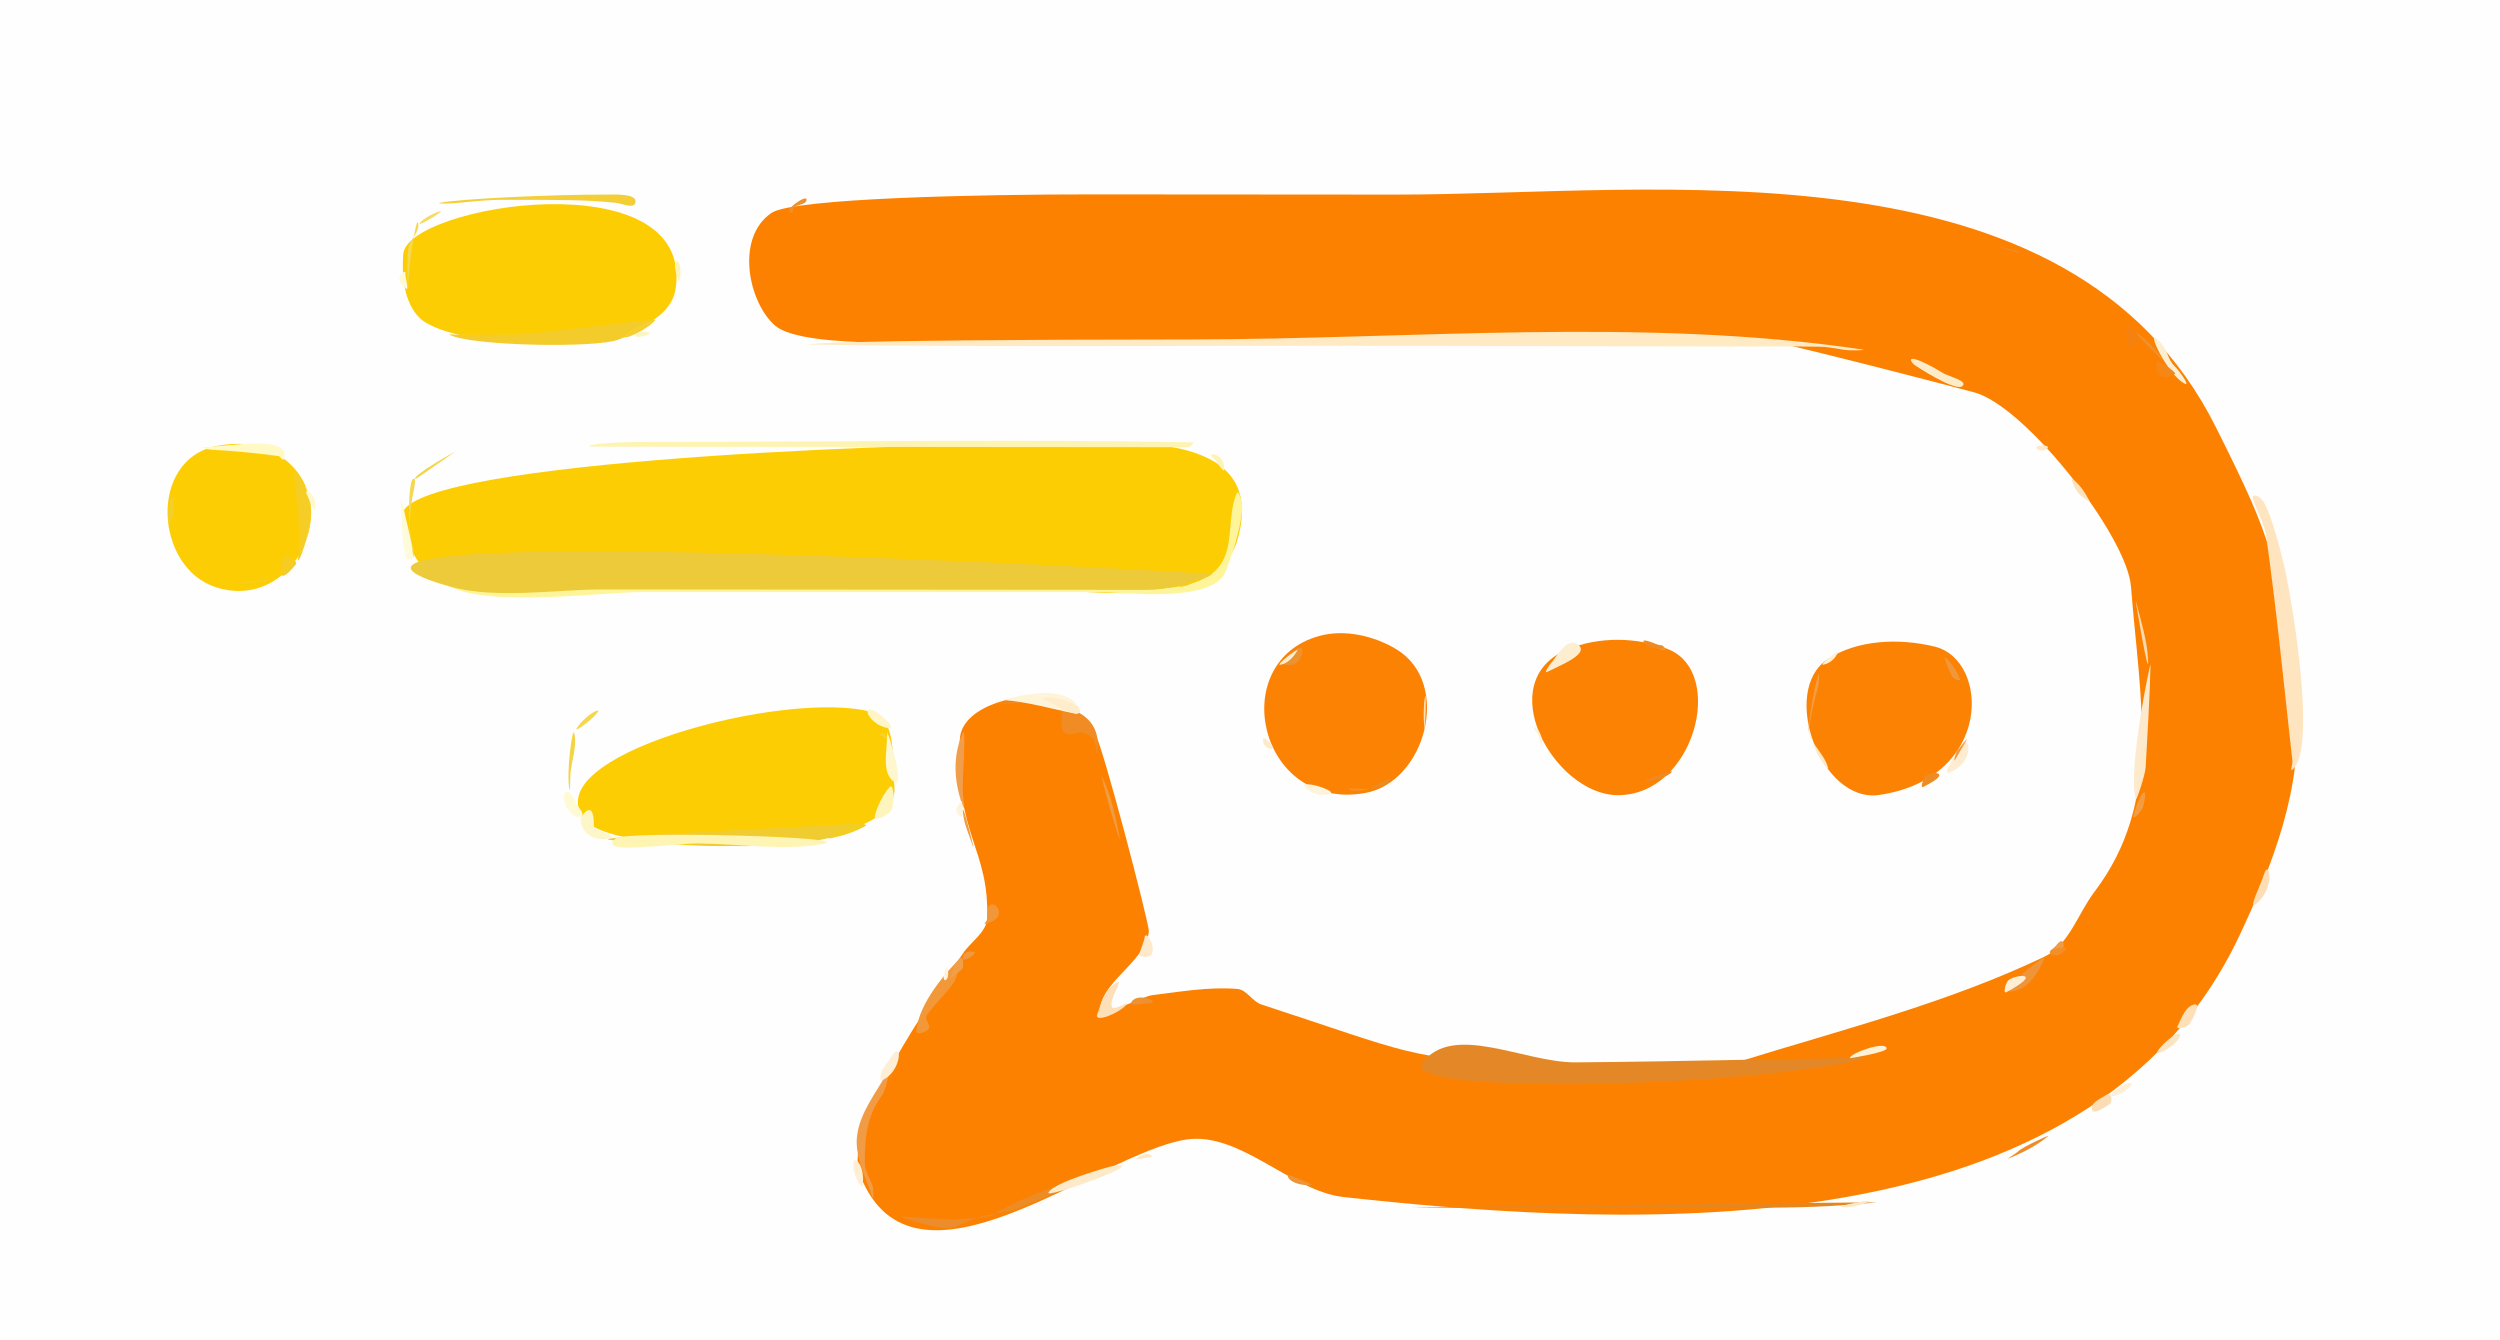
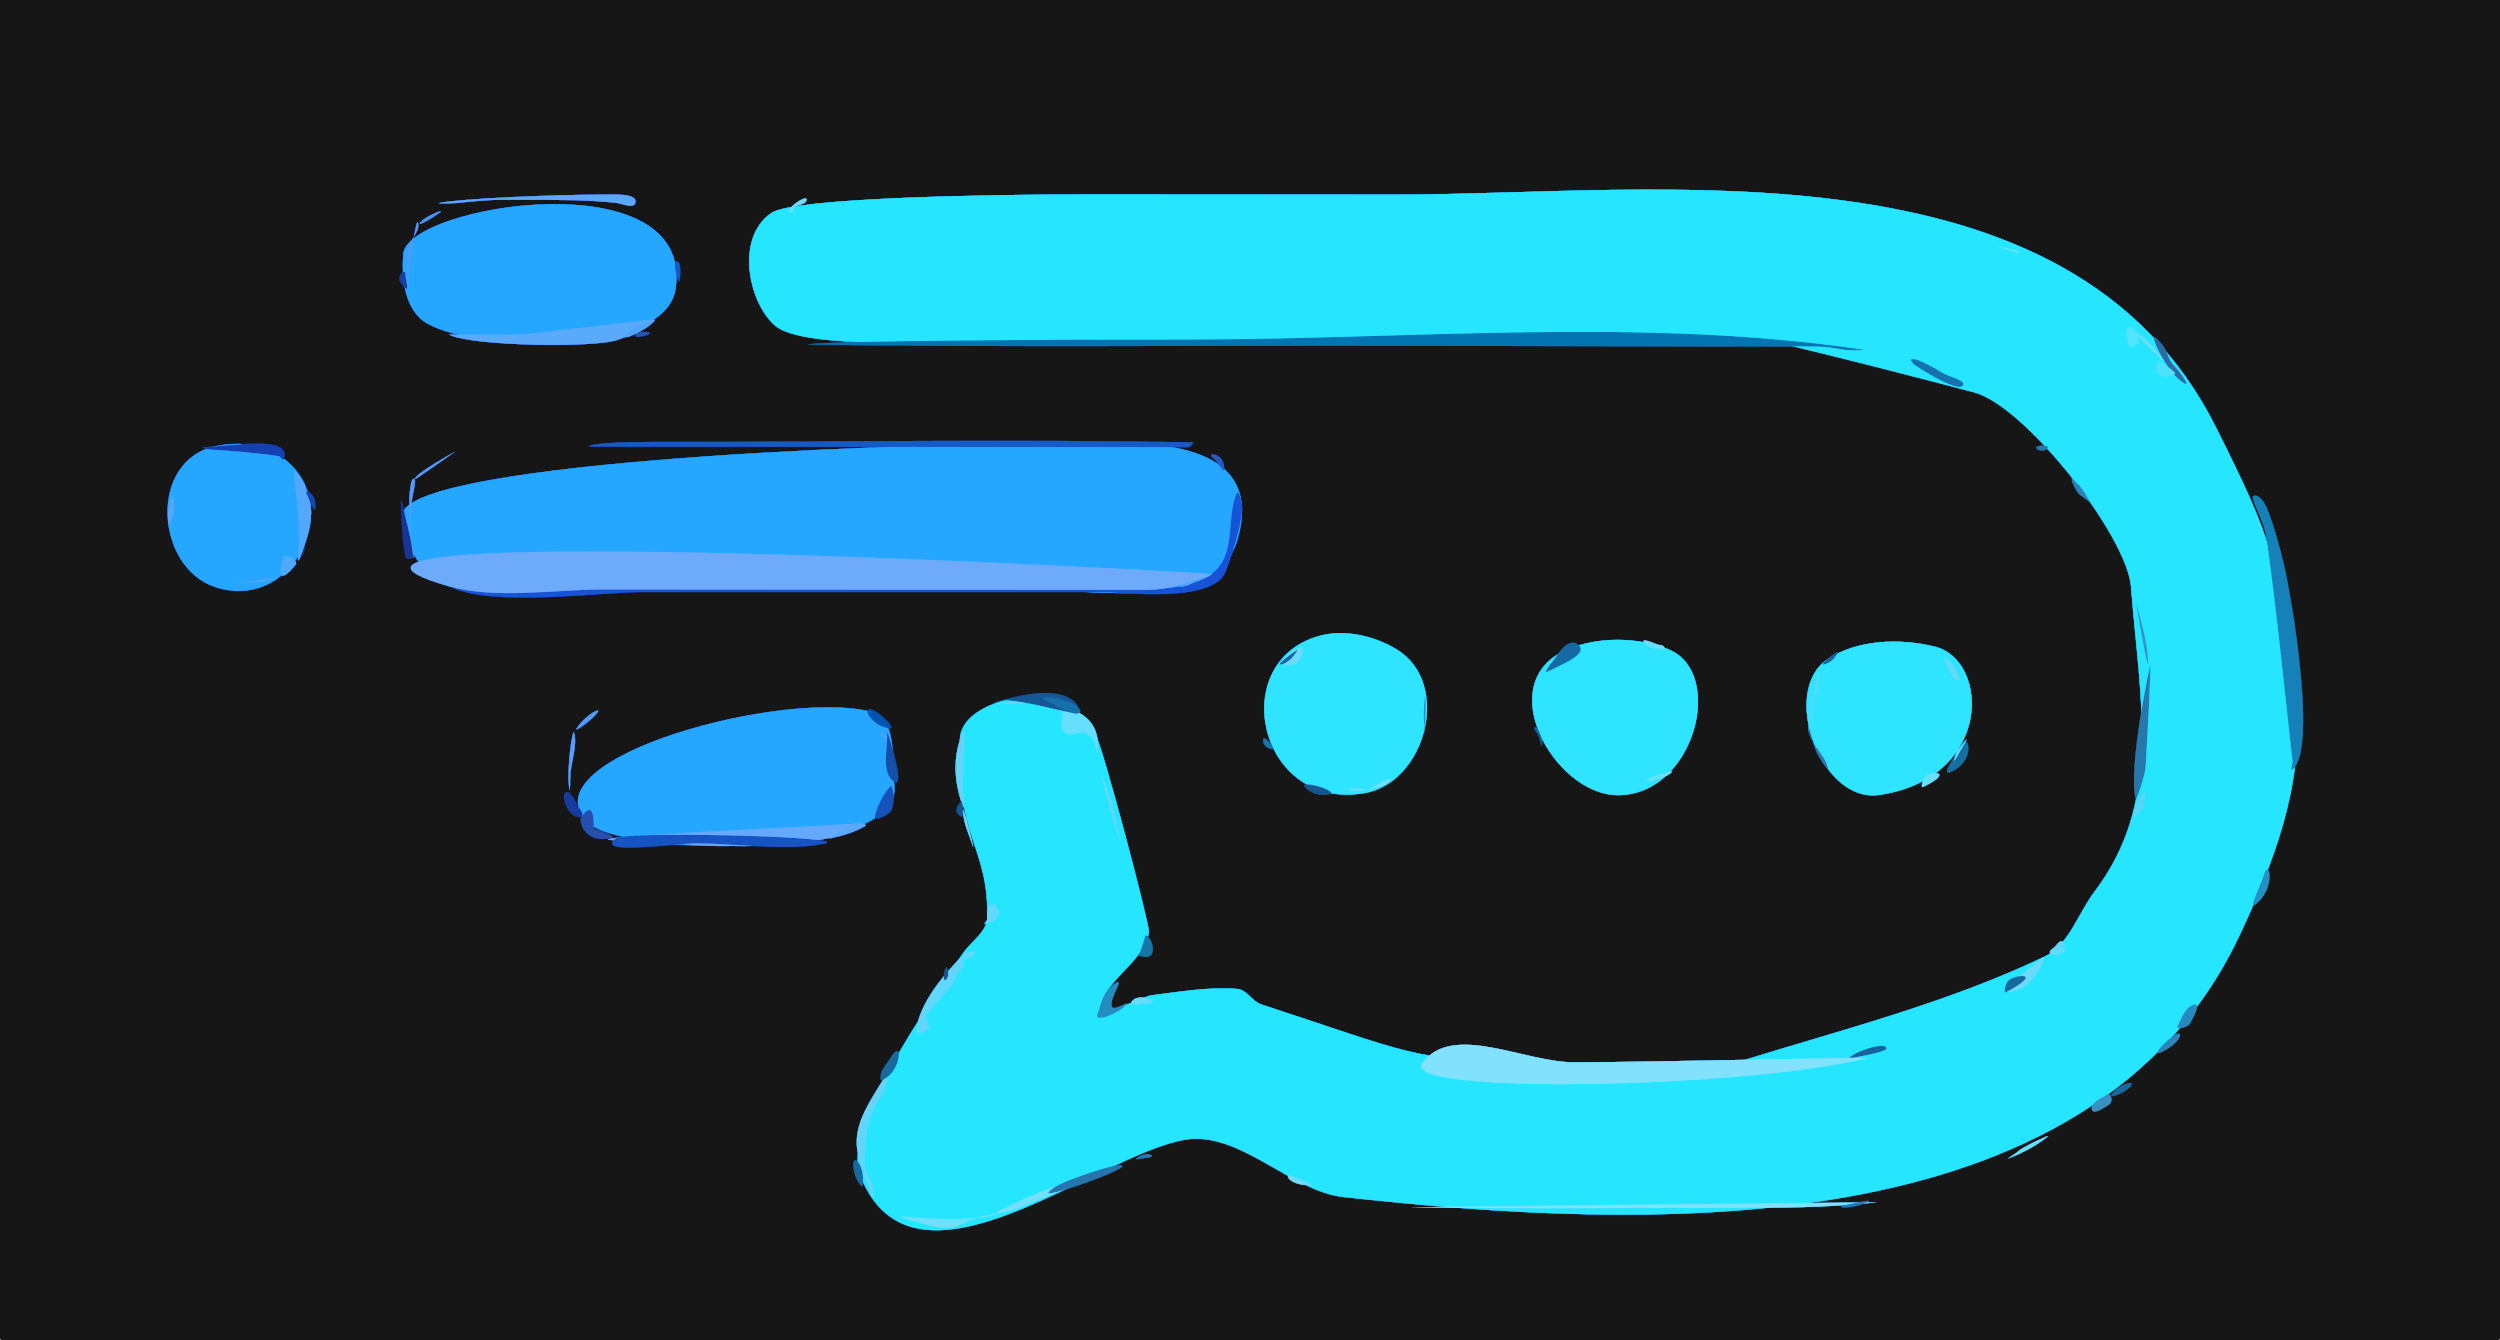
- <svg xmlns="http://www.w3.org/2000/svg" version="1.1" width="1023" height="548" viewBox="0,0,1023,548">
+ <svg xmlns="http://www.w3.org/2000/svg" version="1.1" width="1023" height="548" viewBox="0,0,1023,548" filter="invert(1)">
  <g fill="none" fill-rule="nonzero" stroke="none" stroke-width="1" stroke-linecap="butt" stroke-linejoin="miter" stroke-miterlimit="10" stroke-dasharray="" stroke-dashoffset="0" font-family="none" font-weight="none" font-size="none" text-anchor="none" style="mix-blend-mode: normal">
    <g>
      <path d="M1023,0c161.019,86.255 161.019,461.745 0,548c-300.589,161.019 -722.411,161.019 -1023,0c-161.019,-86.255 -182.667,-1193.851 1023,-548z" fill="#fefefe" />
      <path d="M447.38,79.542c41.222,0.028 82.443,0.061 123.665,0.087c106.649,0.067 275.835,-24.547 335.713,95.21c23.937,47.873 25.596,54.083 32.555,114.723c3.634,31.669 -9.746,65.279 -22.918,93.254c-60.873,129.286 -245.371,120.312 -366.707,106.996c-21.291,-2.337 -42.312,-26.949 -64.441,-23.488c-35.997,5.63 -111.371,70.278 -133.246,14.676c-7.857,-19.971 29.656,-72.15 41.927,-90.723c3.268,-4.946 9.854,-8.762 10.026,-14.688c0.832,-28.57 -13.139,-33.665 -11.203,-73.027c0.736,-14.967 28.445,-19.645 36.668,-17.102c7.513,2.324 13.53,8.512 18.582,14.539c2.789,3.327 22.428,78.523 22.125,81.148c-1.507,13.041 -20.719,20.738 -20.125,33.852c0.052,1.148 18.496,-7.402 21.146,-7.723c11.678,-1.415 23.471,-3.571 35.193,-2.598c3.862,0.321 6.07,5.124 9.754,6.328c59.925,19.587 62.694,23.153 105.953,23.204c22.955,0.027 68.946,6.603 89.79,0.136c41.994,-13.029 85.073,-23.914 124.747,-42.868c10.057,-4.804 13.685,-17.597 20.416,-26.48c28.045,-37.012 18.659,-77.841 15,-125c-1.6,-20.616 -43.261,-73.932 -64.172,-79.445c-27.184,-7.168 -54.415,-14.172 -81.763,-20.686c-17.44,-4.154 -43.045,-0.023 -60.409,-0.037c-54.255,-0.046 -108.511,-0.11 -162.766,-0.159c-33.024,-0.03 -66.048,-0.064 -99.073,-0.093c-13.944,-0.012 -74.82,3.786 -86.568,-6.267c-10.932,-9.355 -16.549,-35.964 -1.562,-46.188c8.905,-6.075 86.387,-7.614 131.692,-7.583z" fill="#fd8101" />
      <path d="M428.308,181.516c26.362,-0.02 91.559,-7.822 78.114,39.168c-8.459,29.565 -57.324,20.835 -79.357,20.826c-60.857,-0.025 -121.714,-0.039 -182.571,-0.07c-17.513,-0.009 -54.966,5.569 -69.932,-7.842c-6.007,-5.383 -8.819,-14.056 -10,-22.035c-3.234,-21.861 190.651,-29.99 263.746,-30.047z" fill="#fdcd03" />
      <path d="M356.938,291.438c10.22,2.907 8.104,19.98 9.062,30.562c2.716,29.996 -112.766,28.995 -126.176,13.961c-23.526,-26.377 82.57,-54.35 117.113,-44.523z" fill="#fdcd03" />
      <path d="M276.469,118.129c-4.421,29.993 -90.899,25.627 -104.777,11.938c-6.386,-6.3 -7.363,-17.121 -6.691,-26.066c1.52,-20.239 119.297,-38.977 111.469,14.129z" fill="#fdcd03" />
      <path d="M791.672,264.59c22.468,5.477 23.915,53.718 -22.602,60.695c-24.056,3.608 -40.777,-42.499 -21.289,-55.477c12.263,-8.166 29.576,-8.708 43.891,-5.219z" fill="#fc8204" />
      <path d="M571.312,265.625c23.077,13.853 11.977,54.611 -12.867,58.902c-43.517,7.516 -56.928,-53.883 -18.445,-64.34c10.223,-2.778 22.23,-0.015 31.312,5.438z" fill="#fc8204" />
      <path d="M682.426,265.574c24.114,9.395 10.885,60.178 -20.676,59.801c-25.87,-0.309 -51.94,-46.694 -20.059,-59.754c12.565,-5.147 28.082,-4.976 40.734,-0.047z" fill="#fc8203" />
      <path d="M112,185c31.471,17.304 9.735,65.86 -23.555,55.344c-25.042,-7.911 -28.01,-52.198 0.152,-57.84c7.692,-1.541 16.528,-1.284 23.402,2.496z" fill="#fdcd04" />
      <path d="M487.075,138.898c90.332,-0.057 185.117,-9.191 274.925,4.102c2.544,0.377 -5.182,0.542 -7.715,0.098c-3.298,-0.578 -6.62,-1.181 -9.967,-1.236c-9.637,-0.161 -19.308,-0.042 -28.942,-0.062c-27.007,-0.056 -54.014,-0.114 -81.021,-0.171c-20.958,-0.044 -41.916,-0.088 -62.874,-0.131c-80.03,-0.166 -160.636,0.679 -240.481,-0.497c-0.745,-0.011 -1.747,-2.003 156.075,-2.102z" fill="#ffeac4" />
      <path d="M506,202c1,-2.382 2.64,4.85 2.28,7.408c-1.184,8.4 -3.666,16.638 -6.78,24.53c-5.201,13.184 -42.277,8.329 -52.036,8.332c-62.03,0.018 -124.06,0.022 -186.09,-0.002c-18.089,-0.007 -62.133,6.363 -79.374,-2.268c-0.572,-0.286 1.279,0.004 1.919,0.006c37.536,0.084 75.072,0.17 112.608,0.25c50.359,0.107 100.717,0.217 151.076,0.312c13.285,0.025 39.68,3.533 49.273,-8.755c6.287,-8.054 3.17,-20.391 7.125,-29.812z" fill="#fef59b" />
      <path d="M764,433c-48.85,12.2 -191.787,15.244 -182,2c12.389,-16.765 41.692,-0.191 62.538,-0.288c38.314,-0.177 121.835,-2.305 119.462,-1.712z" fill="#e48827" />
      <path d="M496,235c-8.539,3.303 -17.56,6.38 -26.716,6.377c-22.291,-0.008 -44.583,-0.035 -66.874,-0.055c-51.942,-0.046 -103.884,-0.073 -155.826,-0.124c-18.522,-0.018 -43.92,4.088 -62.584,-1.199c-101.209,-28.67 313.585,-5.613 312,-5z" fill="#edca3a" />
      <path d="M268.736,180.813c72.955,0.06 146.379,-1.164 219.264,0.187c0.922,0.017 -0.992,1.999 -1.914,1.998c-37.444,-0.033 -74.888,-0.068 -112.332,-0.1c-43.94,-0.038 -87.879,-0.077 -131.819,-0.114c-2.239,-0.002 -1.364,-1.995 26.801,-1.972z" fill="#fef3b1" />
      <path d="M922,203c1.244,-0.821 3.131,0.788 4,2c3.404,4.748 8.085,23.398 9.5,30.25c2.676,12.961 12.614,71.636 2.5,79.75c-0.943,0.756 0.182,-2.425 0.048,-3.626c-3.454,-30.876 -6.457,-61.814 -10.809,-92.577c-0.717,-5.065 -6.417,-15.018 -5.238,-15.797z" fill="#fee5bf" />
      <path d="M768,492c-18.516,1.882 -33.161,2.228 -50.959,2.203c-46.323,-0.067 -92.734,0.582 -139.041,-0.203c-1.916,-0.032 190.803,-2.082 190,-2z" fill="#e7861c" />
      <path d="M268,131c-4.193,3.812 -9.702,5.99 -15,8c-9.326,3.538 -60.571,2.564 -69,-2c-0.804,-0.436 1.83,-0.005 2.744,-0.011c8.534,-0.055 17.068,-0.116 25.602,-0.173c5.442,-0.036 56.64,-6.713 55.653,-5.816z" fill="#f3cb2b" />
      <path d="M449,308c-0.298,2.087 -0.399,-4.628 -2,-6c-5.562,-4.767 -7.006,0.025 -11,-2c-3.324,-1.685 -0.224,-7.724 -2,-11c-2.087,-3.85 -31.82,-0.965 -26,-1c8.407,-0.05 44.529,-4.706 41,20z" fill="#f08c23" />
      <path d="M350,337c1.333,-0.335 5.249,0.426 4,1c-28.182,12.942 -70.755,7.023 -100,6c-32.065,-1.121 93.531,-6.379 96,-7z" fill="#f0cc31" />
      <path d="M336.782,345.341c-15.748,2.929 -35.203,-0.128 -51.016,-0.194c-11.278,-0.047 -42.477,5.017 -33.766,-2.146c3.728,-3.066 100.591,-0.6 84.782,2.341z" fill="#fef5b4" />
      <path d="M363,439c1.495,-2.685 -0.214,6.499 -2,9c-5.253,7.354 -7.152,14.388 -7.133,27.488c0.006,3.971 2.385,7.268 3.133,9.512c0.527,1.581 0.499,6.59 0,5c-2.582,-8.232 -7.313,-16.534 -6.305,-25.102c1.117,-9.492 7.656,-17.548 12.305,-25.898z" fill="#f19c45" />
      <path d="M249.431,79.612c1.938,0.006 11.707,-0.493 10.569,3.388c-0.75,2.559 -5.35,0.294 -8,0c-11.928,-1.325 -25.136,-1.188 -37.699,-1.216c-2.796,-0.006 -5.592,-0.006 -8.388,-0.013c-6.769,-0.017 -12.419,0.671 -19.055,1.306c-2.276,0.218 -9.097,0.389 -6.858,-0.078c7.753,-1.618 45.8,-3.456 69.431,-3.388z" fill="#f3ce37" />
      <path d="M880,272c-0.334,14.012 -1.23,28.005 -2,42c-0.171,3.103 -3.752,13.775 -4,13c-3.553,-11.085 6.054,-57.262 6,-55z" fill="#fde9cb" />
      <path d="M442,291c0.236,0.707 -1.268,1.14 -2,1c-9.814,-1.882 -19.491,-4.873 -29.461,-5.547c-1.595,-0.108 -6.019,2.151 -4.539,1.547c4.861,-1.983 31.547,-10.359 36,3z" fill="#fef4d9" />
      <path d="M393,392c1.602,-1.581 -2.048,9.133 -2.664,10.043c-2.935,4.336 -10.977,12.161 -11.336,13.957c-0.333,1.667 1.943,3.586 1,5c-0.943,1.414 -5.105,2.696 -5,1c0.723,-11.639 13.104,-25.169 18,-30z" fill="#f29838" />
      <path d="M923,370c-3.239,2.562 2.147,-7.976 3.312,-11.938c2.168,-7.372 5.259,5.157 -3.312,11.938z" fill="#fdddb4" />
      <path d="M236,329c0.719,1.645 3.269,3.731 2,5c-1.269,1.269 -3.957,-0.539 -5,-2c-4.809,-6.733 -1.058,-12.279 3,-3z" fill="#fefad4" />
      <path d="M495,240c-4.847,0 16.083,0 0,0z" fill="#fdefab" />
      <path d="M370.312,498.562c2.992,0.897 15.504,5.173 19.891,3.633c4.485,-1.575 8.702,-4.254 13.422,-4.82c1.453,-0.174 5.797,-0.722 4.375,-0.375c-18.439,4.496 -46.306,-1.023 -37.688,1.562z" fill="#eb8d2d" />
      <path d="M920,375c2.485,-15.659 -0.941,5.929 0,0z" fill="#ef8c26" />
      <path d="M403,378c-0.74,0.15 1.137,-1.249 1.062,-2c-1.31,-13.183 11.933,-0.632 -1.062,2z" fill="#f19639" />
      <path d="M125,199c4.634,8.109 0.783,18.833 -1,28c-0.352,1.809 1.059,-3.596 1,-5.438c-0.309,-9.568 -0.596,-23.606 0,-22.562z" fill="#fef0a6" />
      <path d="M353,485c-0.234,1.671 -2.605,-2.402 -3.074,-4.023c-3.198,-11.047 4.467,-5.902 3.074,4.023z" fill="#feefd4" />
      <path d="M97.688,238.562c4.793,-0.239 18.935,-2.852 14.312,-1.562c-6.316,1.762 -24.139,2.053 -14.312,1.562z" fill="#f1ce32" />
      <path d="M121,193c3.76,4.32 6.001,10.255 6.328,15.973c0.376,6.576 -6.055,25.573 -5.328,19.027c1.852,-16.667 -3.447,-37.811 -1,-35z" fill="#f5cd25" />
      <path d="M794.707,152.45c2.826,1.754 10.761,3.32 8.293,5.55c-2.723,2.46 -19.458,-8.395 -20,-9c-3.736,-4.169 3.062,-1.915 11.707,3.45z" fill="#feebc8" />
      <path d="M839,390c-1.042,-0.742 1.55,-2.035 2.312,-3.062c4.921,-6.629 3.939,7.515 -2.312,3.062z" fill="#f19c44" />
      <path d="M361,442c-1.237,0.498 -0.596,-2.807 0,-4c0.442,-0.885 2.976,-4.464 4,-6c4.58,-6.87 3.849,6.837 -4,10z" fill="#feeed4" />
      <path d="M798,316c-4.477,1.919 4.063,-9.591 4.152,-9.887c2.552,-8.45 7.667,4.82 -4.152,9.887z" fill="#feecd1" />
      <path d="M800,311c-0.693,1.187 0.1,-2.961 1,-4c4.265,-4.922 6.253,-8.427 -1,4z" fill="#f29b42" />
      <path d="M169,196c1.704,-0.904 0.436,3.891 0.074,5.785c-1.266,6.619 -2.264,15.558 -0.074,22.215c0.417,1.267 0.29,5.301 0,4c-2.323,-10.411 -2.033,-30.921 0,-32z" fill="#f5d753" />
      <path d="M364,304c0.055,0.884 -0.958,-1.604 -1.75,-2c-5.619,-2.81 1.429,-3.135 1.75,2z" fill="#f7d22f" />
      <path d="M680,264c0.739,0.095 1.74,1.915 1,2c-0.92,0.106 -10.94,-3.283 -1,-2z" fill="#ed9b47" />
      <path d="M466,391c-0.08,-0.028 2.216,-6.205 2.246,-6.641c0.465,-6.775 8.877,10.513 -2.246,6.641z" fill="#fee9cd" />
      <path d="M583,300c-0.047,0.892 0.028,-1.794 -0.113,-2.676c-1.193,-7.458 1.581,-25.442 0.113,2.676z" fill="#fddfb6" />
      <path d="M73,228c-6.69,-3.345 0.238,0.119 0,0z" fill="#f6d345" />
      <path d="M436,486c-0.168,0.8 -17.07,7.378 -20.117,8.691c-2.446,1.055 -10.233,2.562 -7.883,1.309c12.167,-6.489 28.685,-13.262 28,-10z" fill="#eb8c27" />
      <path d="M883,139c4.793,4.793 3.346,7.346 7,11c1.9,1.9 6.4,8.21 4,7c-7.168,-3.614 -16.333,-23.333 -11,-18z" fill="#fceed1" />
      <path d="M456,477c15.288,-2.063 -28.378,13.708 -27,11c2.134,-4.194 25.013,-10.732 27,-11z" fill="#fdeac9" />
      <path d="M394,300c0.936,-1.898 0.548,4.21 0.533,6.327c-0.038,5.495 -0.616,10.936 -0.582,16.452c0.015,2.407 0.873,9.482 0.049,7.221c-5.504,-15.094 -2.119,-25.703 0,-30z" fill="#f19e4c" />
      <path d="M869.051,446.758c-1.44,0.966 -6.022,2.679 -5.051,1.242c3.696,-5.467 13.363,-6.819 5.051,-1.242z" fill="#feeed5" />
      <path d="M744,276c0.424,-1.612 0.486,3.406 0,5c-2.909,9.54 -4.282,21.245 -4,18c0.674,-7.752 2.02,-15.474 4,-23z" fill="#f39c41" />
      <path d="M838,183c-0.104,1.37 -2.821,1.707 -4,1c-3.075,-1.845 4.091,-2.2 4,-1z" fill="#fde9c9" />
      <path d="M566,493c-1.589,-0.076 0.098,0.005 0,0z" fill="#feefd4" />
      <path d="M457,402c3.04,-1.52 -3.381,6.894 -2,10c0.823,1.853 7.217,-2.622 6,-1c-2.53,3.373 -13.418,7.971 -12,4c1.711,-4.792 3.449,-10.725 8,-13z" fill="#fddfb8" />
      <path d="M552.375,322.625c1.206,0.151 8.31,0.229 7.625,0.375c-6.853,1.459 -9.503,-0.61 -7.625,-0.375z" fill="#eb943c" />
      <path d="M235,300c1.234,5.155 -1.158,11.518 -1.562,16.562c-0.172,2.144 -0.058,8.555 -0.438,6.438c-1.353,-7.554 1.306,-25.899 2,-23z" fill="#f4d443" />
      <path d="M631,305c-0.143,1.789 -0.879,-3.598 -2,-5c-3.918,-4.897 2.559,-2.023 2,5z" fill="#fef1da" />
      <path d="M874,246c2.023,7.917 4.602,15.838 5,24c0.47,9.644 -5.45,-25.76 -5,-24z" fill="#fbdab0" />
      <path d="M171,91c1.229,3.703 -3.516,7.129 -4,11c-0.662,5.292 -0.046,21.333 0,16c0.079,-9.098 3.32,-29.048 4,-27z" fill="#f5d852" />
      <path d="M656,325c5.724,-5.832 -9.222,9.395 0,0z" fill="#fff9e2" />
      <path d="M451,318c3.727,7.454 5.366,15.828 7,24c1.634,8.172 -8.491,-26.981 -7,-24z" fill="#f19c43" />
      <path d="M393.66,327.844c0.107,2.061 1.116,7.207 -0.66,6.156c-4.034,-2.386 0.643,-6.493 0.66,-6.156z" fill="#fef4dd" />
      <path d="M765,432c-0.399,-1.421 1.759,6.267 0,0z" fill="#ee9434" />
      <path d="M116,188c-0.31,0.766 -1.244,-1.265 -2.062,-1.375c-9.209,-1.236 -18.471,-2.138 -27.75,-2.625c-1.112,-0.058 -4.301,-0.965 -3.188,-1c10.667,-0.333 37.174,-5.313 33,5z" fill="#fef9c5" />
      <path d="M278,115c-0.202,1.066 -0.946,-1.962 -1.262,-3c-2.233,-7.337 3.186,-7.166 1.262,3z" fill="#fef3b6" />
      <path d="M470.199,410.547c-2.406,0.056 -8.468,1.498 -7.199,-0.547c2.69,-4.334 12.472,0.424 7.199,0.547z" fill="#ee9132" />
      <path d="M528.125,481.062c2.655,1.25 10.81,3.938 7.875,3.938c-9.109,0 -10.374,-5.114 -7.875,-3.938z" fill="#ec943a" />
      <path d="M740,299c1.014,5.575 6.519,9.53 8,15c0.75,2.768 -3.935,-4.338 -5,-7c-1.204,-3.011 -3.488,-10.684 -3,-8z" fill="#fce9c7" />
      <path d="M694,304c-2.296,-1.304 4.437,2.521 0,0z" fill="#fddcb7" />
      <path d="M754,494c-2.99,-0.33 5.72,-1.946 8.688,-2.438c6.479,-1.072 -3.681,2.99 -8.688,2.438z" fill="#fde8c4" />
      <path d="M467,355c-4.83,4.83 0.554,-0.554 0,0z" fill="#fee3bf" />
      <path d="M164,205c-0.04,-0.909 0.957,1.596 1.113,2.492c1.192,6.855 3.586,13.557 3.887,20.508c0.043,0.999 -2.788,0.977 -3,0c-1.635,-7.52 -1.666,-15.312 -2,-23z" fill="#fefbda" />
      <path d="M762,143c-3.6,0.775 3.321,-0.715 0,0z" fill="#fdeed2" />
      <path d="M265,137c-1.547,0.619 -5.527,1.581 -5,0c0.585,-1.756 8.703,-1.481 5,0z" fill="#fdf5c1" />
      <path d="M165.875,111.375c-0.173,2.202 1.794,8.072 0.125,6.625c-5.797,-5.027 -0.067,-7.361 -0.125,-6.625z" fill="#fef9d6" />
      <path d="M935,336c-2.69,6.539 2.897,-7.043 0,0z" fill="#fee8c6" />
      <path d="M768,82c-20.323,0 3.701,0 0,0z" fill="#fef3d7" />
      <path d="M186,185c-1.73,1.107 -15.798,11.135 -16,11c-1.844,-1.229 17.776,-12.137 16,-11z" fill="#f4d441" />
      <path d="M483,401c5.69,-1.767 -7.848,2.438 0,0z" fill="#feebcb" />
      <path d="M363,300c-0.127,-2.64 7.741,22.966 3,20c-5.715,-3.575 -2.713,-14.045 -3,-20z" fill="#fef6ce" />
      <path d="M838,465c-4.736,3.875 -10.318,6.727 -16,9c-1.547,0.619 2.821,-1.821 4,-3c1.567,-1.567 13.389,-7.137 12,-6z" fill="#f08b26" />
      <path d="M899,411c0.205,-3.069 -0.392,5.872 0,0z" fill="#fde2c1" />
      <path d="M382,504c-7.092,-1.773 2.543,0.636 0,0z" fill="#ee9236" />
      <path d="M638,270c0.99,7.918 -0.539,-4.313 0,0z" fill="#f29432" />
      <path d="M928,224c-2.928,3.511 1.883,-2.258 0,0z" fill="#f18615" />
      <path d="M933,240c-1.869,1.869 3.229,-3.229 0,0z" fill="#f29637" />
      <path d="M928,222c-1.92,-0.649 5.328,1.801 0,0z" fill="#fdd9ac" />
      <path d="M836,392c1.307,-0.889 -0.71,3.128 -1.496,4.5c-1.645,2.871 -3.746,5.672 -6.504,7.5c-1.69,1.12 -7.125,2.687 -6,1c3.533,-5.299 8.733,-9.42 14,-13z" fill="#ee953a" />
      <path d="M399,390c-1.043,1.461 -5.029,3.795 -5,2c0.056,-3.53 5.474,-2.663 5,-2z" fill="#f19940" />
      <path d="M405,362c-0.331,2.645 0.313,-2.504 0,0z" fill="#f0902d" />
      <path d="M442,483c-6.203,1.723 24.342,-6.762 0,0z" fill="#ee8e2a" />
      <path d="M877,330c-0.432,1.835 -4.37,5.849 -4,4c1.34,-6.7 6.798,-15.89 4,-4z" fill="#f39d43" />
      <path d="M787,322c-1.45,0.716 0.022,-3.635 1.25,-4.688c2.023,-1.734 11.606,-1.666 -1.25,4.688z" fill="#ef8b24" />
      <path d="M638,269c-1.467,-0.689 2.583,-1.958 3.875,-2.938c2.413,-1.829 0.967,5.212 -3.875,2.938z" fill="#ef8b24" />
      <path d="M762,263c-1.352,4.128 1.392,-4.25 0,0z" fill="#ef902d" />
      <path d="M507,222c-4.831,-6.863 12.756,18.122 0,0z" fill="#fefbd7" />
      <path d="M572,431c2.711,0.904 -6.078,-2.026 0,0z" fill="#fff0d1" />
      <path d="M794,421c3.375,-2.919 -2.664,2.304 0,0z" fill="#ee9030" />
      <path d="M574,314c-2.334,-4.841 3.684,7.641 0,0z" fill="#fdd8ac" />
      <path d="M442,291c0.236,0.707 -1.268,1.14 -2,1c-4.687,-0.899 -8.716,-3.896 -13,-6c-2.709,-1.33 13.119,-0.642 15,5z" fill="#feeccb" />
      <path d="M116,189c-4.077,0.987 4.098,-0.992 0,0z" fill="#f4cf2b" />
      <path d="M268,131c-2.481,3.721 -14.91,9.396 -12,6c2.454,-2.863 12.74,-7.109 12,-6z" fill="#f6cf2d" />
      <path d="M826,103c2.432,1.751 -5.829,-1.395 -8.75,-2.062c-3.169,-0.724 7.729,1.327 8.75,2.062z" fill="#eb8d29" />
      <path d="M238,334c5.857,-7.809 4.902,4.882 5,5c0.172,0.208 10.384,3.292 7,4c-11.014,2.305 -13.456,-7.059 -12,-9z" fill="#fdf6c8" />
      <path d="M646,264c4.26,3.752 -7.95,8.408 -13,11c-1.326,0.681 0.946,-2.946 2,-4c1.644,-1.644 6.353,-11.093 11,-7z" fill="#feeed0" />
      <path d="M821,406c-1.497,0.806 -0.36,-3.98 1,-5c3.069,-2.302 14.544,-3.37 -1,5z" fill="#feeed6" />
      <path d="M858,367c-0.466,0.385 3.248,-2.683 0,0z" fill="#f29d46" />
      <path d="M783,324c-3.178,0.391 12.69,-1.562 0,0z" fill="#fde5c4" />
      <path d="M241.438,294.688c-1.585,1.411 -6.56,5.114 -5.438,3.312c3.846,-6.173 14.016,-10.951 5.438,-3.312z" fill="#f5d74a" />
      <path d="M803,158c1.781,1.049 -19.307,-11.368 0,0z" fill="#fef3da" />
      <path d="M785,83c1.799,0.45 -5.497,-1.374 0,0z" fill="#feefcf" />
      <path d="M831,469c0.566,-1.527 -2.399,6.478 0,0z" fill="#feedd0" />
      <path d="M843,462c-2.697,-3.644 4.786,6.466 0,0z" fill="#fde9c9" />
      <path d="M364,439c-0.26,-0.521 2.565,5.13 0,0z" fill="#ee9334" />
      <path d="M237,334c-4.06,3.732 0.491,-0.452 0,0z" fill="#fef2b8" />
      <path d="M365,322c0.949,2.846 0.882,6.133 0,9c-0.747,2.426 -7.359,5.513 -7,3c0.655,-4.584 6.359,-13.924 7,-12z" fill="#fef5be" />
      <path d="M521,306c-0.614,1.358 -3.677,-0.545 -4,-2c-1.157,-5.206 4.108,1.762 4,2z" fill="#feeac9" />
      <path d="M853,118c-4.518,-1.643 4.352,1.583 0,0z" fill="#fde7c5" />
      <path d="M768,491c6.616,0.414 -5.364,-0.335 0,0z" fill="#ed8f33" />
      <path d="M491,465c6.312,-0.902 -4.488,0.641 0,0z" fill="#fee7c2" />
      <path d="M772,429c0.132,1.65 -14.988,4.076 -15,4c-0.31,-1.904 14.734,-7.323 15,-4z" fill="#fef1d6" />
      <path d="M933,336c0.584,-2.044 -1.311,4.589 0,0z" fill="#fddab1" />
      <path d="M560,324c2.051,-4.348 -4.326,9.172 0,0z" fill="#fee6c2" />
      <path d="M534,321c3.541,-0.59 13.483,3.129 10,4c-6.385,1.596 -11.771,-3.705 -10,-4z" fill="#fef4de" />
      <path d="M690,278c-1.401,0 4.678,0 0,0z" fill="#ed9337" />
      <path d="M501,192c0,2.357 -3.082,-3.63 -5,-5c-2.426,-1.733 5,-2.084 5,5z" fill="#fdf3b7" />
      <path d="M874,136c4.425,2.703 7.889,6.852 11,11c3.111,4.148 -12.885,-12.151 -11,-11z" fill="#ec9130" />
      <path d="M330,139c0,5.781 0,-8.094 0,0z" fill="#feeed1" />
      <path d="M550,489c-4.841,-0.346 1.498,0.107 0,0z" fill="#ed8f33" />
      <path d="M892,424c-0.874,3.498 -10.822,9.111 -9,6c1.921,-3.279 9.874,-9.498 9,-6z" fill="#fce3c1" />
      <path d="M681,265c1.461,0.672 -3.222,0.407 -4.82,0.223c-1.857,-0.214 -9.5,-6.81 4.82,-0.223z" fill="#ee8a23" />
      <path d="M129,208c-0.346,2.235 -2.543,-3.763 -3.5,-5.812c-1.387,-2.969 4.403,-0.021 3.5,5.812z" fill="#fef8ca" />
      <path d="M894,157c-4.332,-2.407 9.157,5.087 0,0z" fill="#fde5c2" />
      <path d="M466,391c-4.282,-1.491 6.009,2.092 0,0z" fill="#fddbb7" />
      <path d="M350,337c1.333,-0.335 5.179,0.293 4,1c-4.249,2.55 -9.155,3.962 -14,5c-3.801,0.815 7.531,-5.379 10,-6z" fill="#f3cd1f" />
      <path d="M406,498c1.768,-2.113 -2.681,3.204 0,0z" fill="#feecd1" />
      <path d="M395,300c-0.186,-1.897 0.801,8.171 0,0z" fill="#ef993d" />
      <path d="M71.062,208.75c-0.078,1.879 -1.705,7.096 -2.062,5.25c-1.086,-5.611 2.558,-17.218 2.062,-5.25z" fill="#f3cf2d" />
      <path d="M125,205c-3.944,-0.299 1.708,0.129 0,0z" fill="#f4d133" />
      <path d="M73,194c-1.409,-2.817 2.072,4.144 0,0z" fill="#fef7c5" />
      <path d="M905,401c-0.853,-4.264 0.086,0.429 0,0z" fill="#f28d2b" />
      <path d="M845,389c-1.539,1.32 -5.247,2.883 -6,1c-0.893,-2.232 8.504,-3.147 6,-1z" fill="#f28f28" />
      <path d="M394,332c-0.285,-4.845 5.53,18.606 4,14c-1.53,-4.606 -3.715,-9.155 -4,-14z" fill="#f09c40" />
      <path d="M667,325c-0.189,-0.021 6.462,0.718 0,0z" fill="#feeccc" />
      <path d="M469.812,473.688c-1.604,0.111 -6.119,1.25 -4.812,0.312c5.016,-3.6 8.314,-0.554 4.812,-0.312z" fill="#fde7c5" />
      <path d="M505,471c3.834,2.091 -14.094,-7.688 0,0z" fill="#ec9234" />
      <path d="M898,411c2.695,-0.539 -0.543,5.669 -2,8c-0.901,1.441 -5.76,2.52 -5,1c1.7,-3.399 3.273,-8.255 7,-9z" fill="#fde0b8" />
      <path d="M914,385c-0.59,-3.541 1.295,7.768 0,0z" fill="#ef8b25" />
      <path d="M684,316c-2.228,2.673 -12.984,4.79 -10,3c1.667,-1 11.244,-4.493 10,-3z" fill="#ee8a23" />
      <path d="M533,266c0,2.404 -1.668,5.417 -4,6c-1.333,0.333 -4.378,0.321 -4,-1c0.777,-2.72 8,-8.145 8,-5z" fill="#ed9231" />
      <path d="M496,235c-3.863,2.575 -8.757,3.114 -13,5c-1.256,0.558 2.901,-0.175 4,-1c0.564,-0.423 10.414,-4.943 9,-4z" fill="#f1ce29" />
      <path d="M848,196c-3.747,1.873 0.279,-0.14 0,0z" fill="#feedcd" />
      <path d="M883,148c0.761,-0.471 7.761,4.529 7,5c-7.454,4.61 -8.724,-3.934 -7,-5z" fill="#f68616" />
      <path d="M275,92c6.343,10.571 -4.785,-7.976 0,0z" fill="#fbea92" />
      <path d="M265,86c-2.583,-0.323 0.251,0.031 0,0z" fill="#fdfbd6" />
      <path d="M932,352c-3.568,17.842 0.228,-1.139 0,0z" fill="#feefd5" />
      <path d="M526,313c0,3.432 0,-7.984 0,0z" fill="#f0983e" />
      <path d="M116,228c0.766,-1.786 6.214,1.482 5,3c-8.769,10.961 -5.928,-0.834 -5,-3z" fill="#f6cc23" />
      <path d="M180,185c-0.944,0.157 16.216,-2.703 0,0z" fill="#fdf9d2" />
      <path d="M536,420c3.551,1.776 -12.788,-6.394 0,0z" fill="#fee9c7" />
      <path d="M784,87c-9.181,1.613 0.271,-0.048 0,0z" fill="#eb8928" />
      <path d="M330,82c-0.522,1.958 -3.922,1.533 -5.25,3.062c-0.454,0.523 -0.06,1.995 -0.75,1.938c-4.46,-0.372 6.876,-8.285 6,-5z" fill="#ec912e" />
      <path d="M528,418c3.972,5.56 -2.023,-2.832 0,0z" fill="#ec8c2b" />
      <path d="M403,363c0,0.847 0,-11.759 0,0z" fill="#fde6c3" />
      <path d="M393,334c-2.94,-2.226 2.463,1.865 0,0z" fill="#fde9cc" />
      <path d="M355,291c0.509,-3.766 12.78,7.391 9,7c-5.525,-0.572 -9.256,-5.109 -9,-7z" fill="#fff5c7" />
      <path d="M796,269c2.77,2.308 4.734,5.624 6,9c0.37,0.987 -2.458,-0.096 -3,-1c-1.726,-2.876 -4.024,-8.854 -3,-8z" fill="#ef973a" />
      <path d="M531,266c-1.525,2.668 -3.969,5.495 -7,6c-2.651,0.442 7.523,-6.915 7,-6z" fill="#fef0d1" />
      <path d="M848,196c3.093,2.209 5.251,5.626 7,9c0.638,1.231 -2.333,-1.5 -3.5,-2.25c-2.132,-1.371 -4.585,-7.525 -3.5,-6.75z" fill="#fde3bd" />
      <path d="M902,168c0.286,1 -3.031,-10.608 0,0z" fill="#f1983d" />
      <path d="M180,87c-2.385,1.789 -9.909,6.29 -8,4c2.268,-2.722 10.385,-5.789 8,-4z" fill="#f7da5e" />
      <path d="M785.812,489.125c-8.524,1.55 11.973,-2.177 0,0z" fill="#fee6c5" />
      <path d="M387,401c-1.429,0.857 -0.745,-3.509 0,-5c0.632,-1.265 1.917,3.85 0,5z" fill="#fef4df" />
      <path d="M393,392c1.073,-0.859 1.333,2.667 1,4c-0.208,0.831 -5.208,4.831 -5,4c0.723,-2.892 1.672,-6.138 4,-8z" fill="#f19e48" />
      <path d="M569,319c-1.97,2.626 -5.795,3.288 -9,4c-0.163,0.036 10.265,-5.687 9,-4z" fill="#e88c27" />
      <path d="M72,195c0.875,-2.188 -4.786,11.965 0,0z" fill="#f3d23f" />
      <path d="M838,183c-6.256,0 3.917,0 0,0z" fill="#f08a1e" />
      <path d="M871,134c1.508,-1.131 3.543,2.171 4,4c0.712,2.85 -3.288,5.85 -4,3c-0.566,-2.264 -1.867,-5.6 0,-7z" fill="#f5820f" />
      <path d="M867,130c0,3.785 0,-7.181 0,0z" fill="#f08c22" />
      <path d="M273,123c-4.204,9.808 0.121,-0.282 0,0z" fill="#f4ce1f" />
      <path d="M862,448c1.91,-1.194 2.91,2.806 1,4c-2.058,1.286 -6.411,4.354 -7,2c-0.686,-2.744 3.602,-4.501 6,-6z" fill="#faddb5" />
      <path d="M466,390c0,10.444 0,-2.108 0,0z" fill="#f08a1e" />
      <path d="M644,317c3.658,3.201 -9.982,-8.735 0,0z" fill="#ec9339" />
      <path d="M805,277c3.963,8.916 -3.523,-7.927 0,0z" fill="#fde3be" />
      <path d="M752,267c-0.823,2.47 -3.432,4.572 -6,5c-1.771,0.295 6.435,-6.304 6,-5z" fill="#fef1d5" />
      <path d="M811,163c0,3.315 0,-5.181 0,0z" fill="#feeed1" />
      <path d="M171,96c-4.048,-0.253 4.33,0.271 0,0z" fill="#f9cd10" />
    </g>
  </g>
</svg>
